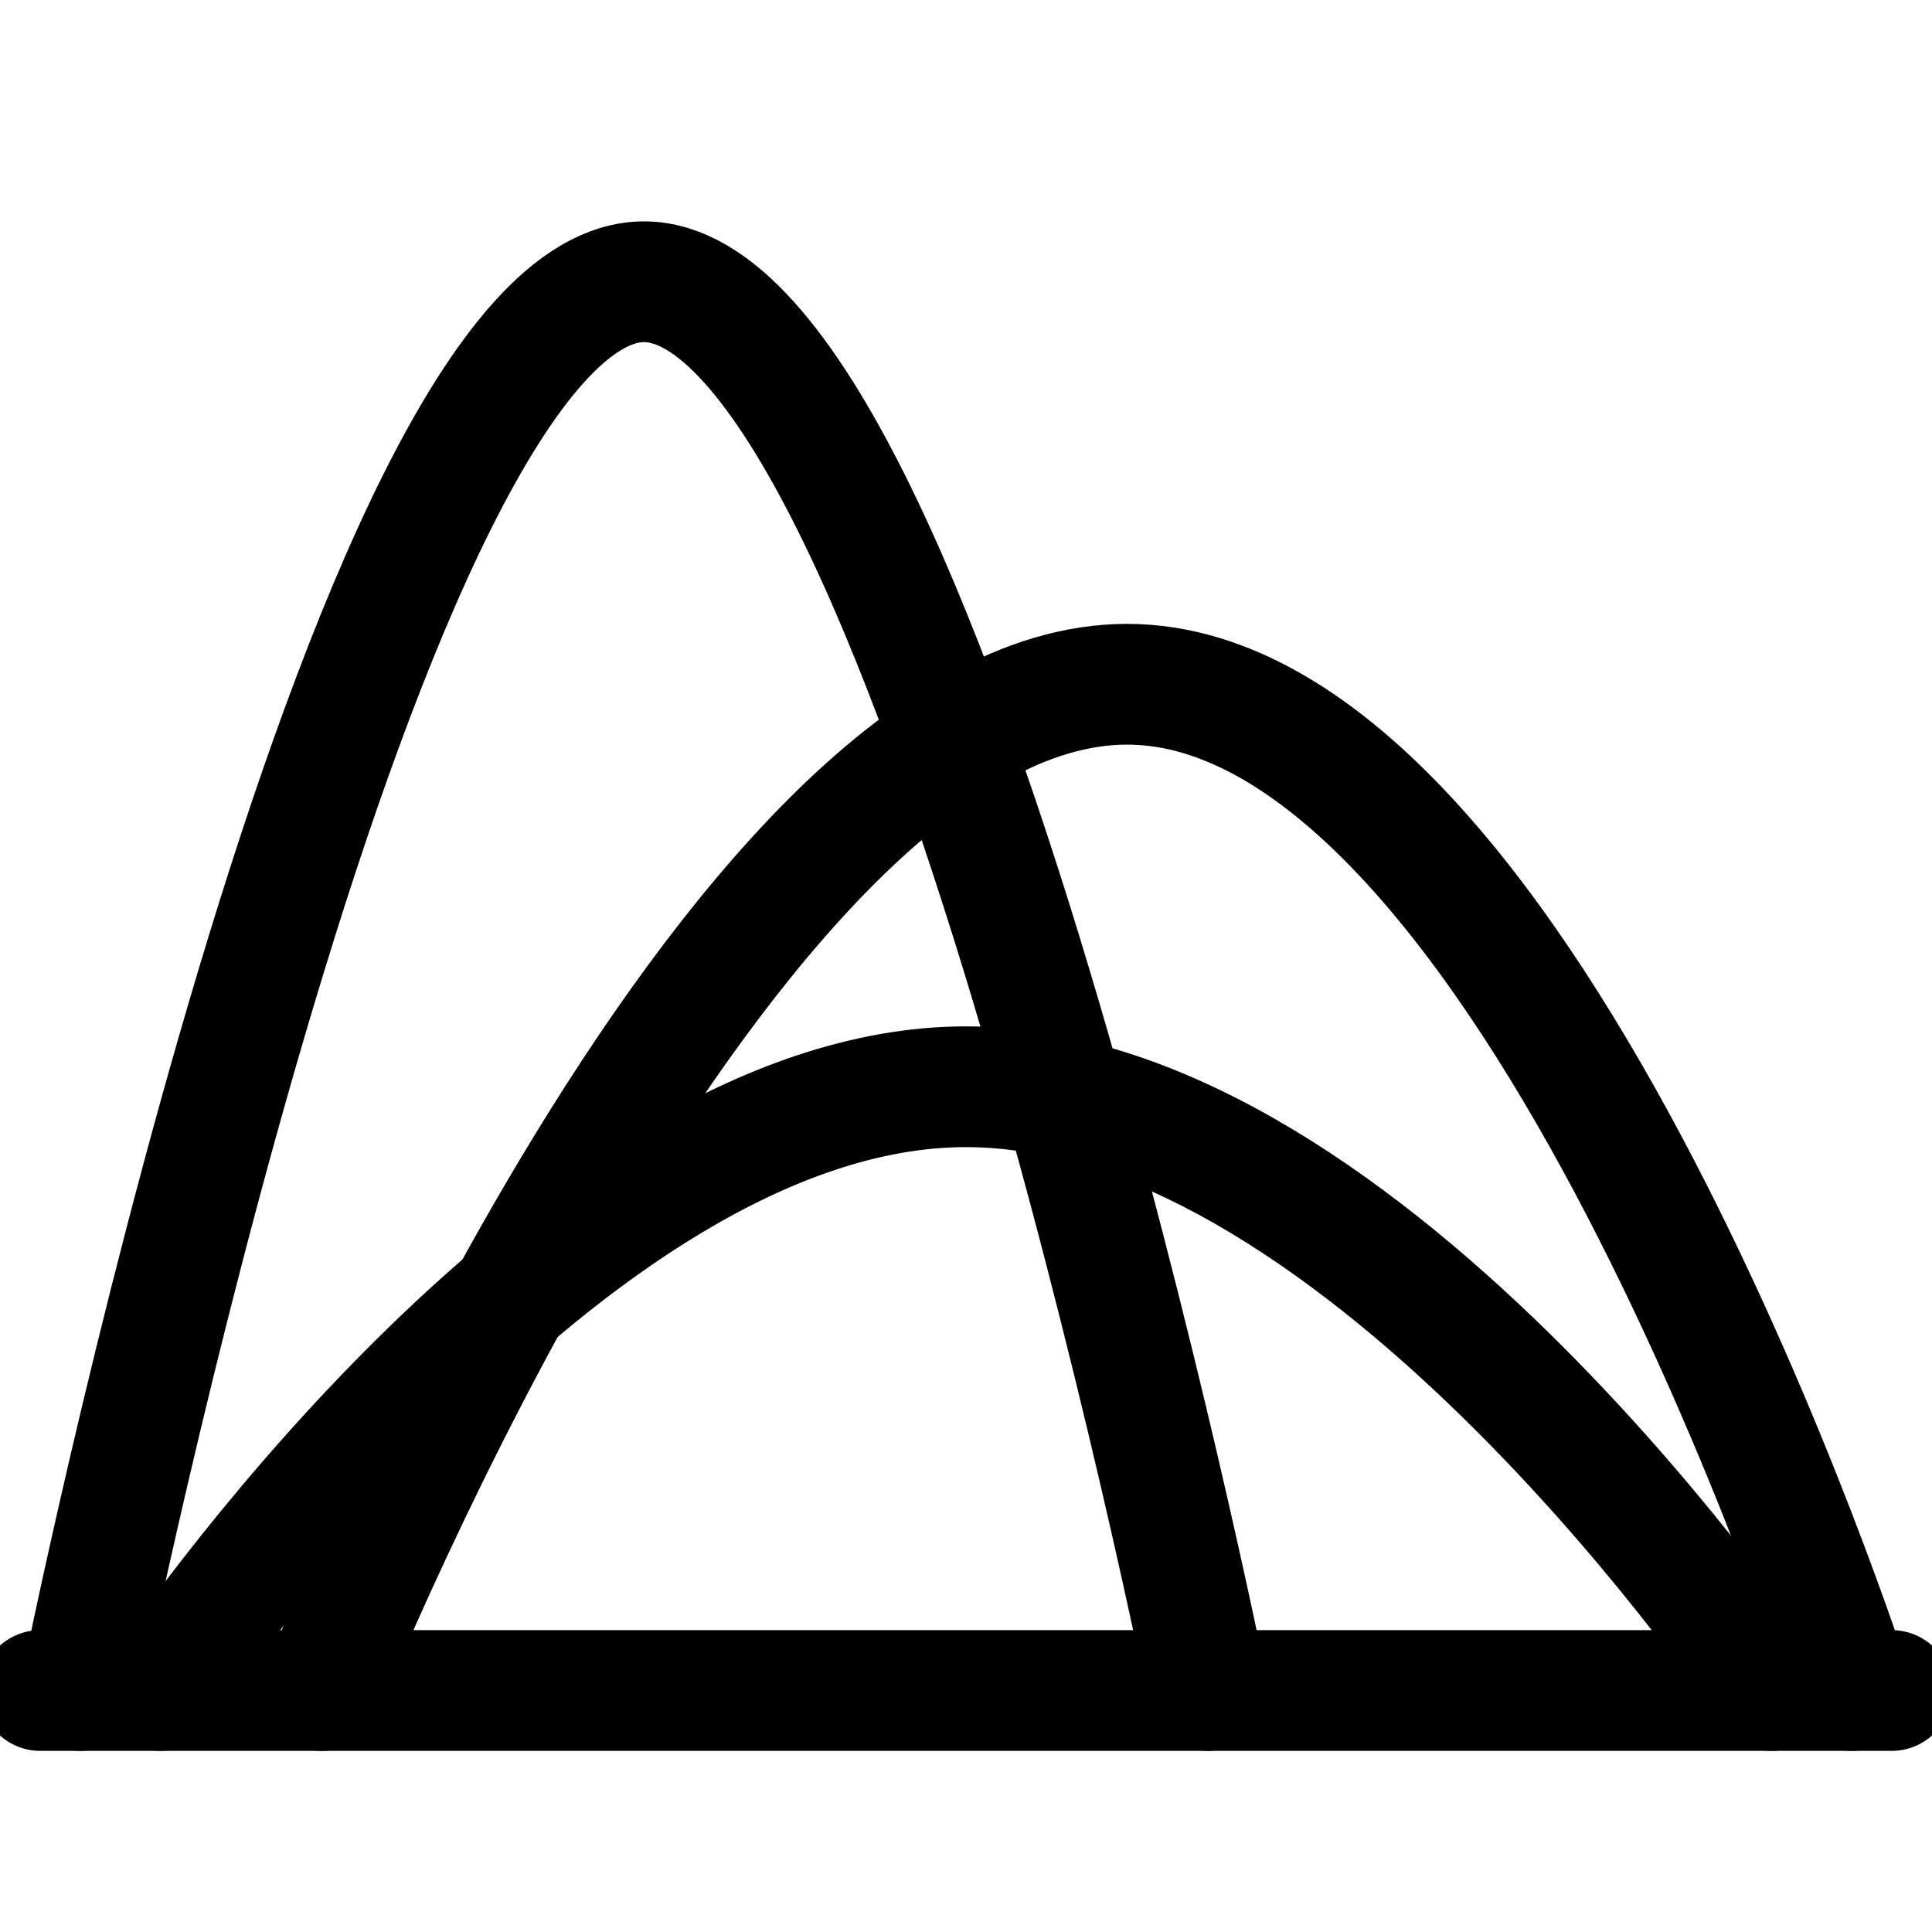
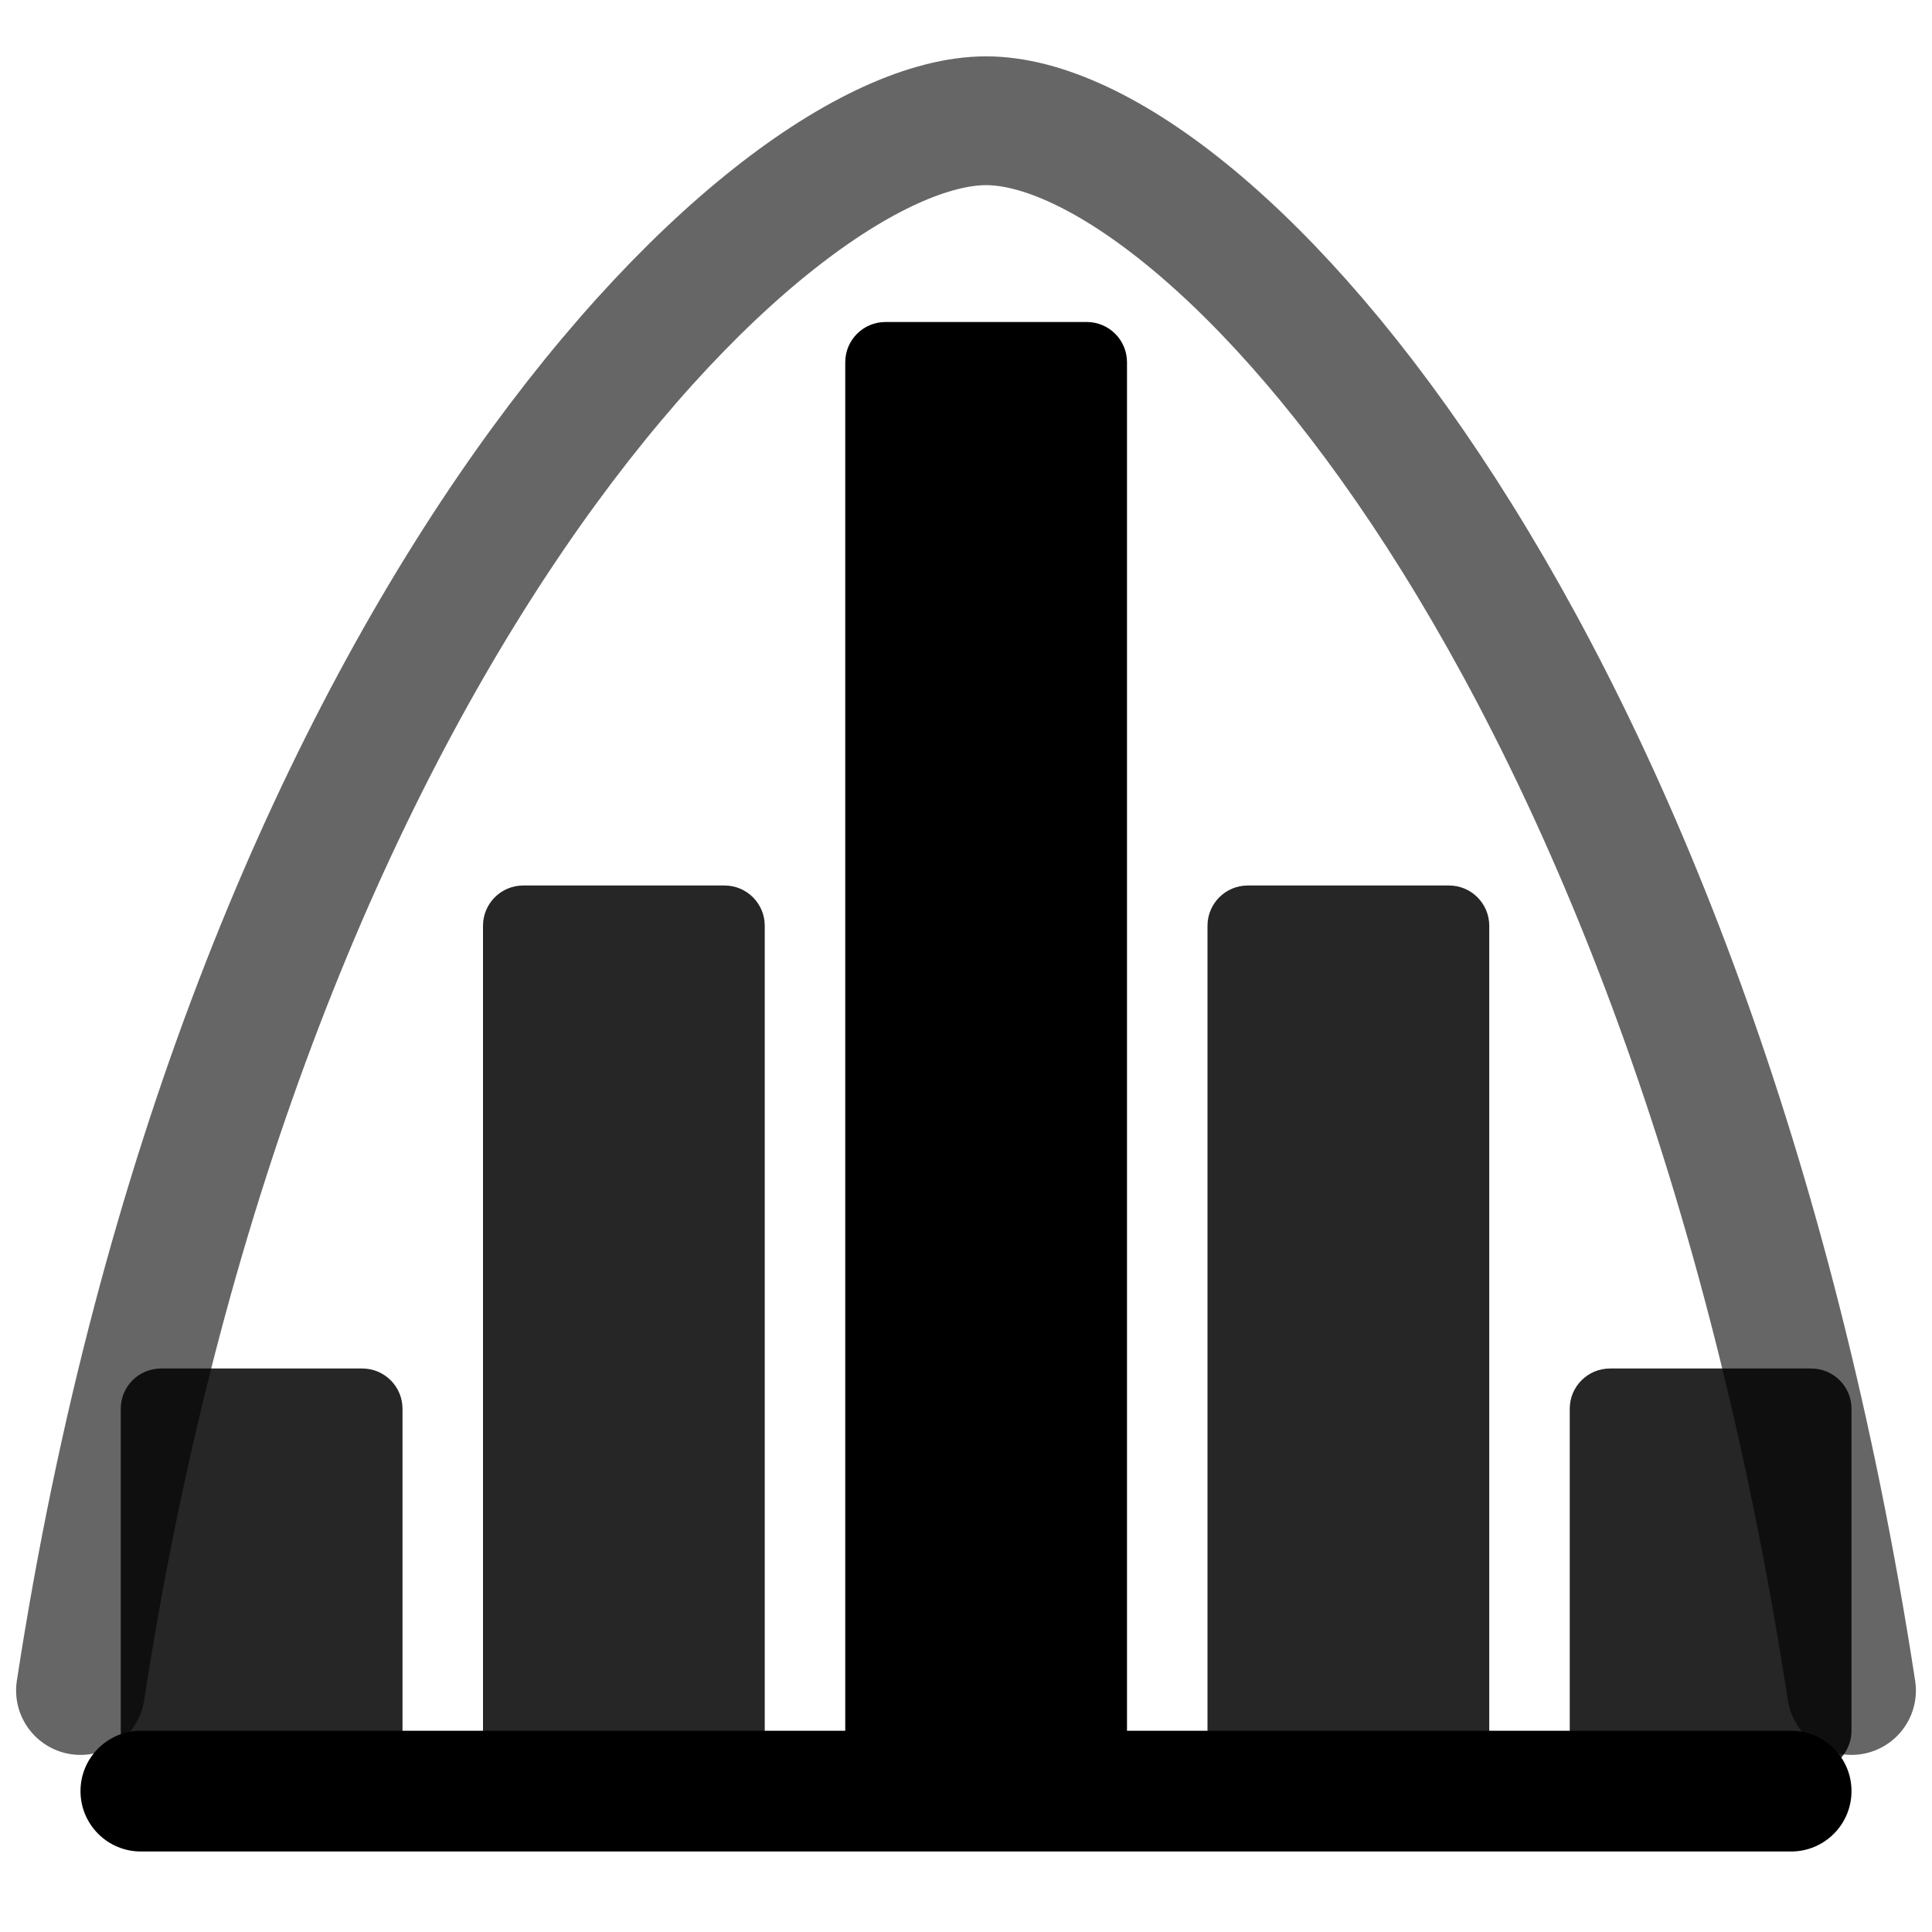
- <svg xmlns="http://www.w3.org/2000/svg" width="24" height="24" viewBox="0 0 24 24" fill="none" stroke="currentColor" stroke-width="1.5" stroke-linecap="round" stroke-linejoin="round">
-   <line x1="0.5" y1="21" x2="23.5" y2="21" />
-   <path d="M 1,21 C 1,21 4.5,3.5 8,3.5 C 11.5,3.5 15,21 15,21" />
-   <path d="M 4,21 C 4,21 9,8.5 14,8.5 C 19,8.5 23,21 23,21" />
-   <path d="M 2,21 C 2,21 7,13.5 12,13.5 C 17,13.5 22,21 22,21" />
+ <svg xmlns="http://www.w3.org/2000/svg" width="24" height="24" viewBox="0 0 24 24" fill="currentColor">
+   <rect x="1" y="21.5" width="22" height="1.5" rx="0.75" />
+   <rect x="1.5" y="17" width="3.5" height="5" rx="0.5" opacity="0.85" />
+   <rect x="6" y="11" width="3.5" height="11" rx="0.5" opacity="0.85" />
+   <rect x="10.5" y="4" width="3.5" height="18" rx="0.5" />
+   <rect x="15" y="11" width="3.5" height="11" rx="0.5" opacity="0.85" />
+   <rect x="19.5" y="17" width="3.5" height="5" rx="0.5" opacity="0.85" />
+   <path d="M 1 21 C 3 8, 9.5 1.5, 12.25 1.5 C 15 1.5, 21 8, 23 21" fill="none" stroke="currentColor" stroke-width="1.6" stroke-linecap="round" opacity="0.6" />
</svg>
